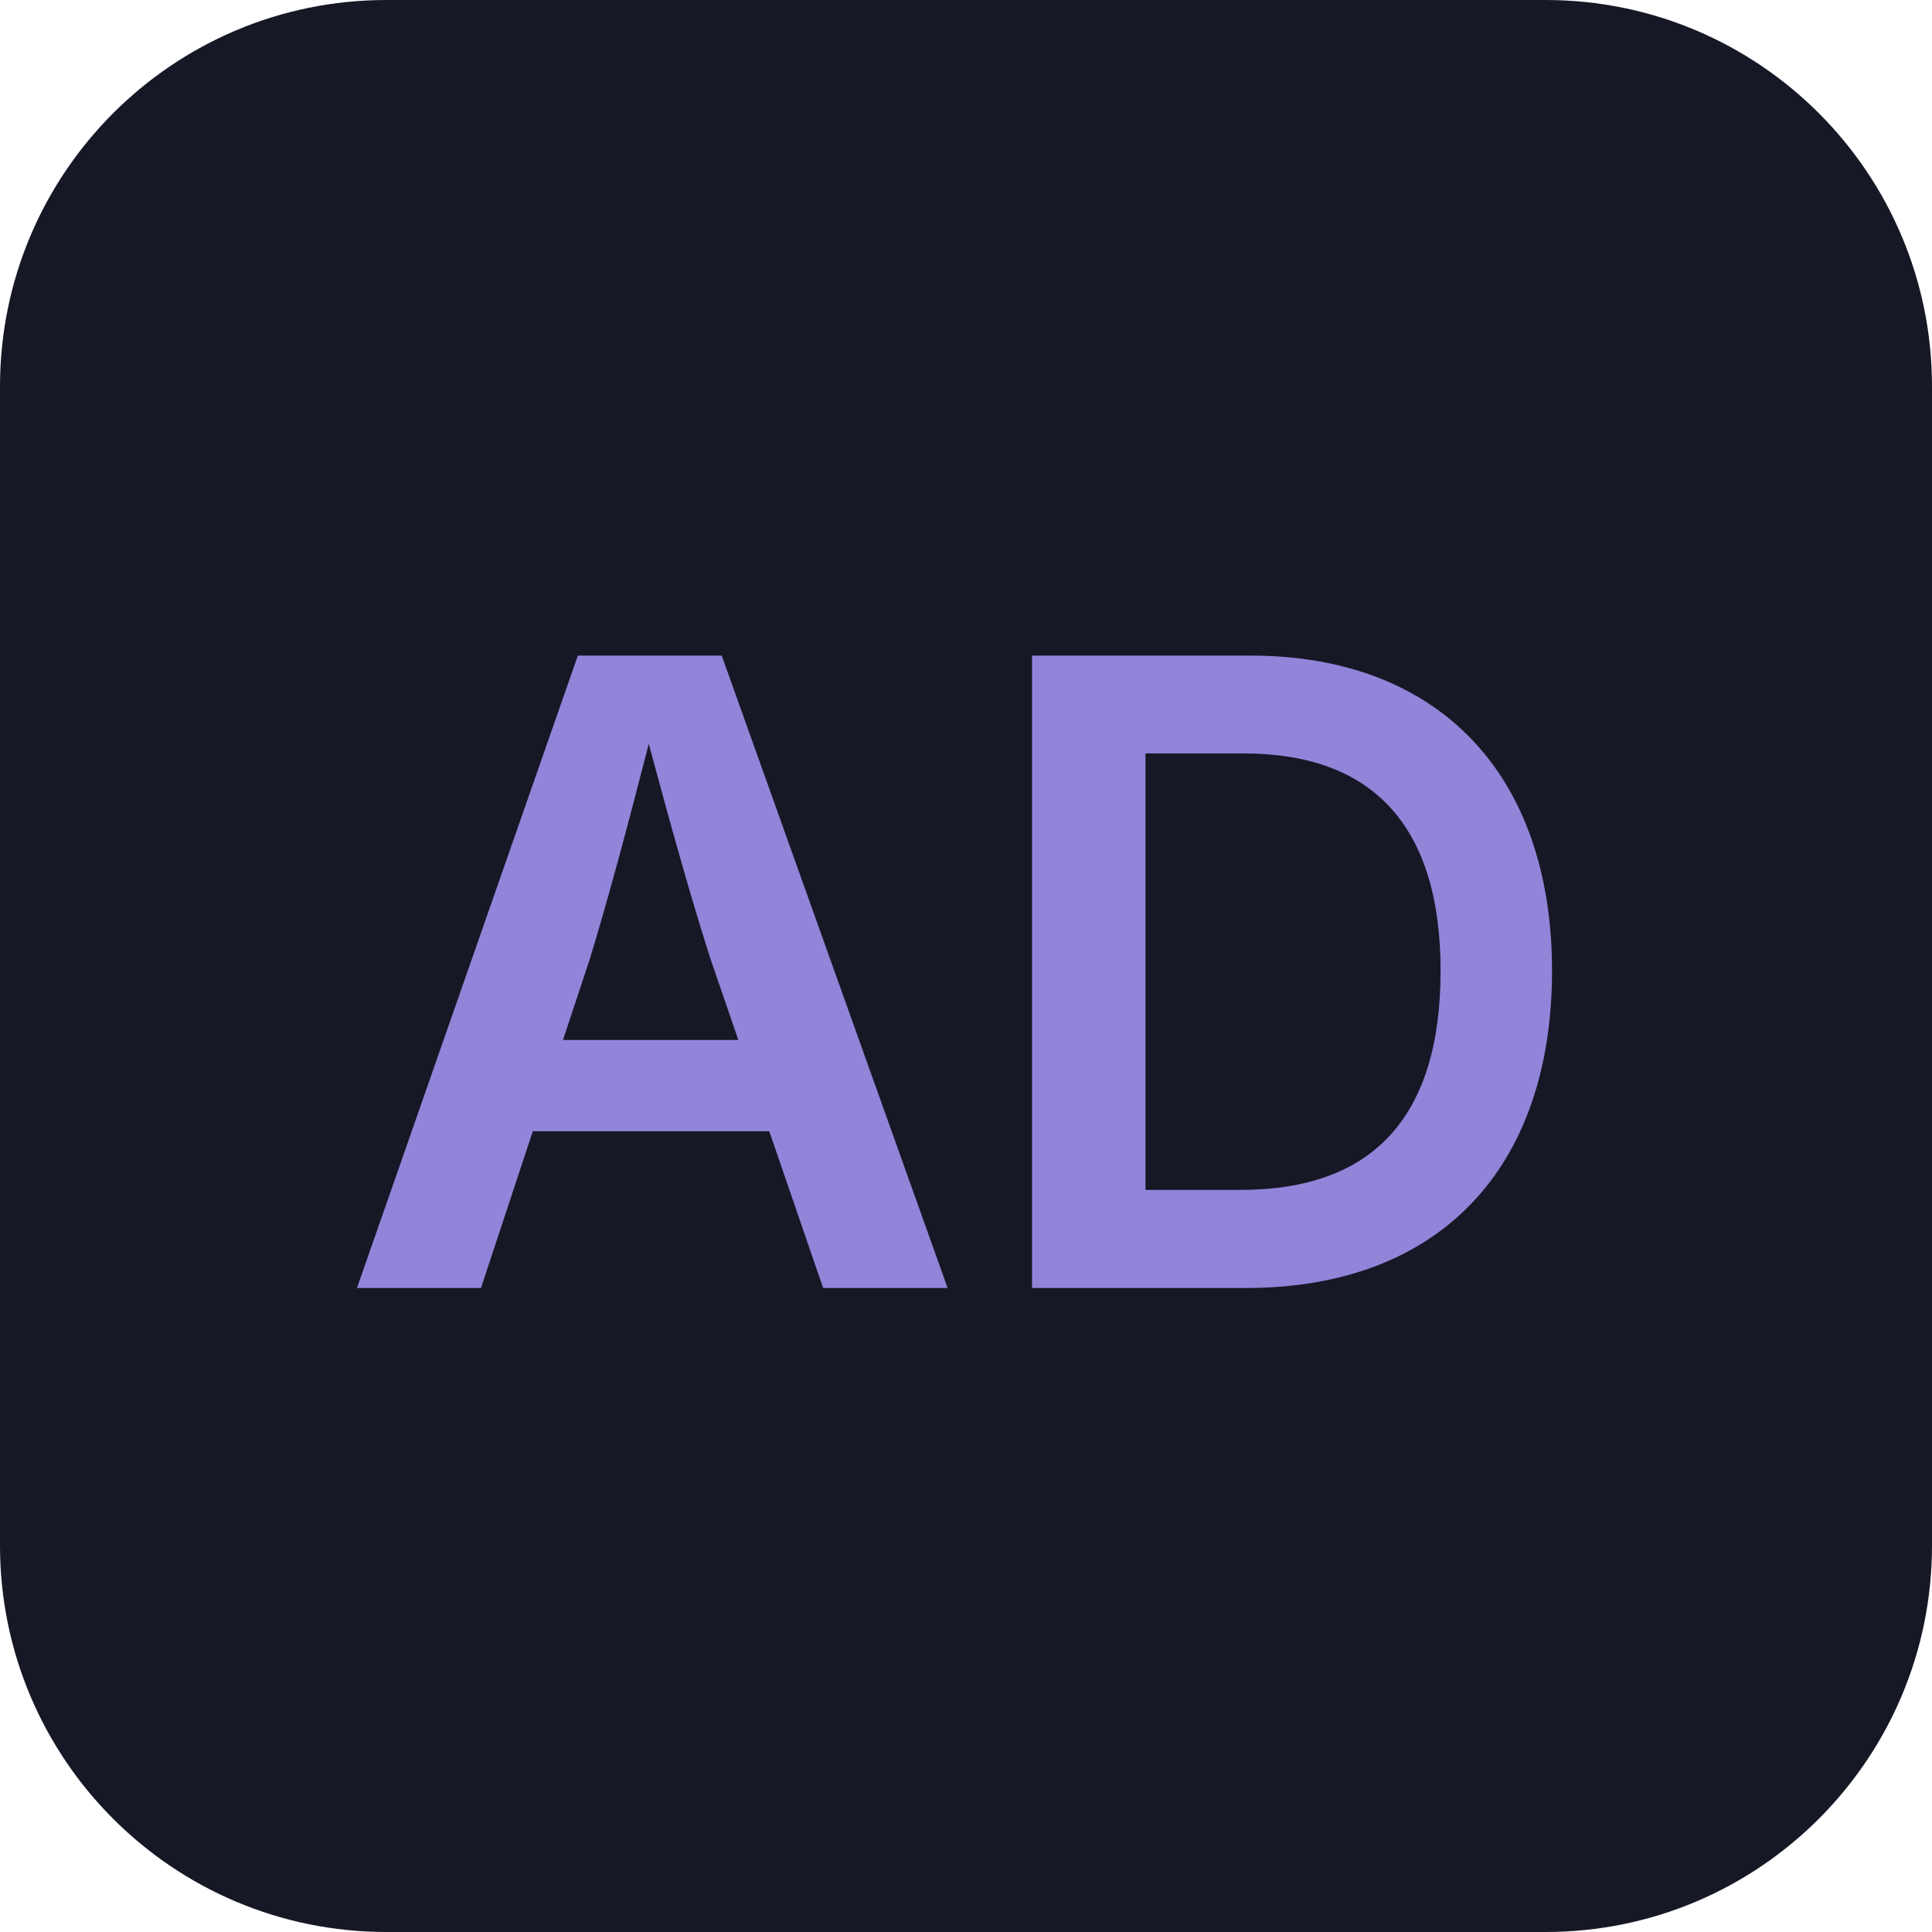
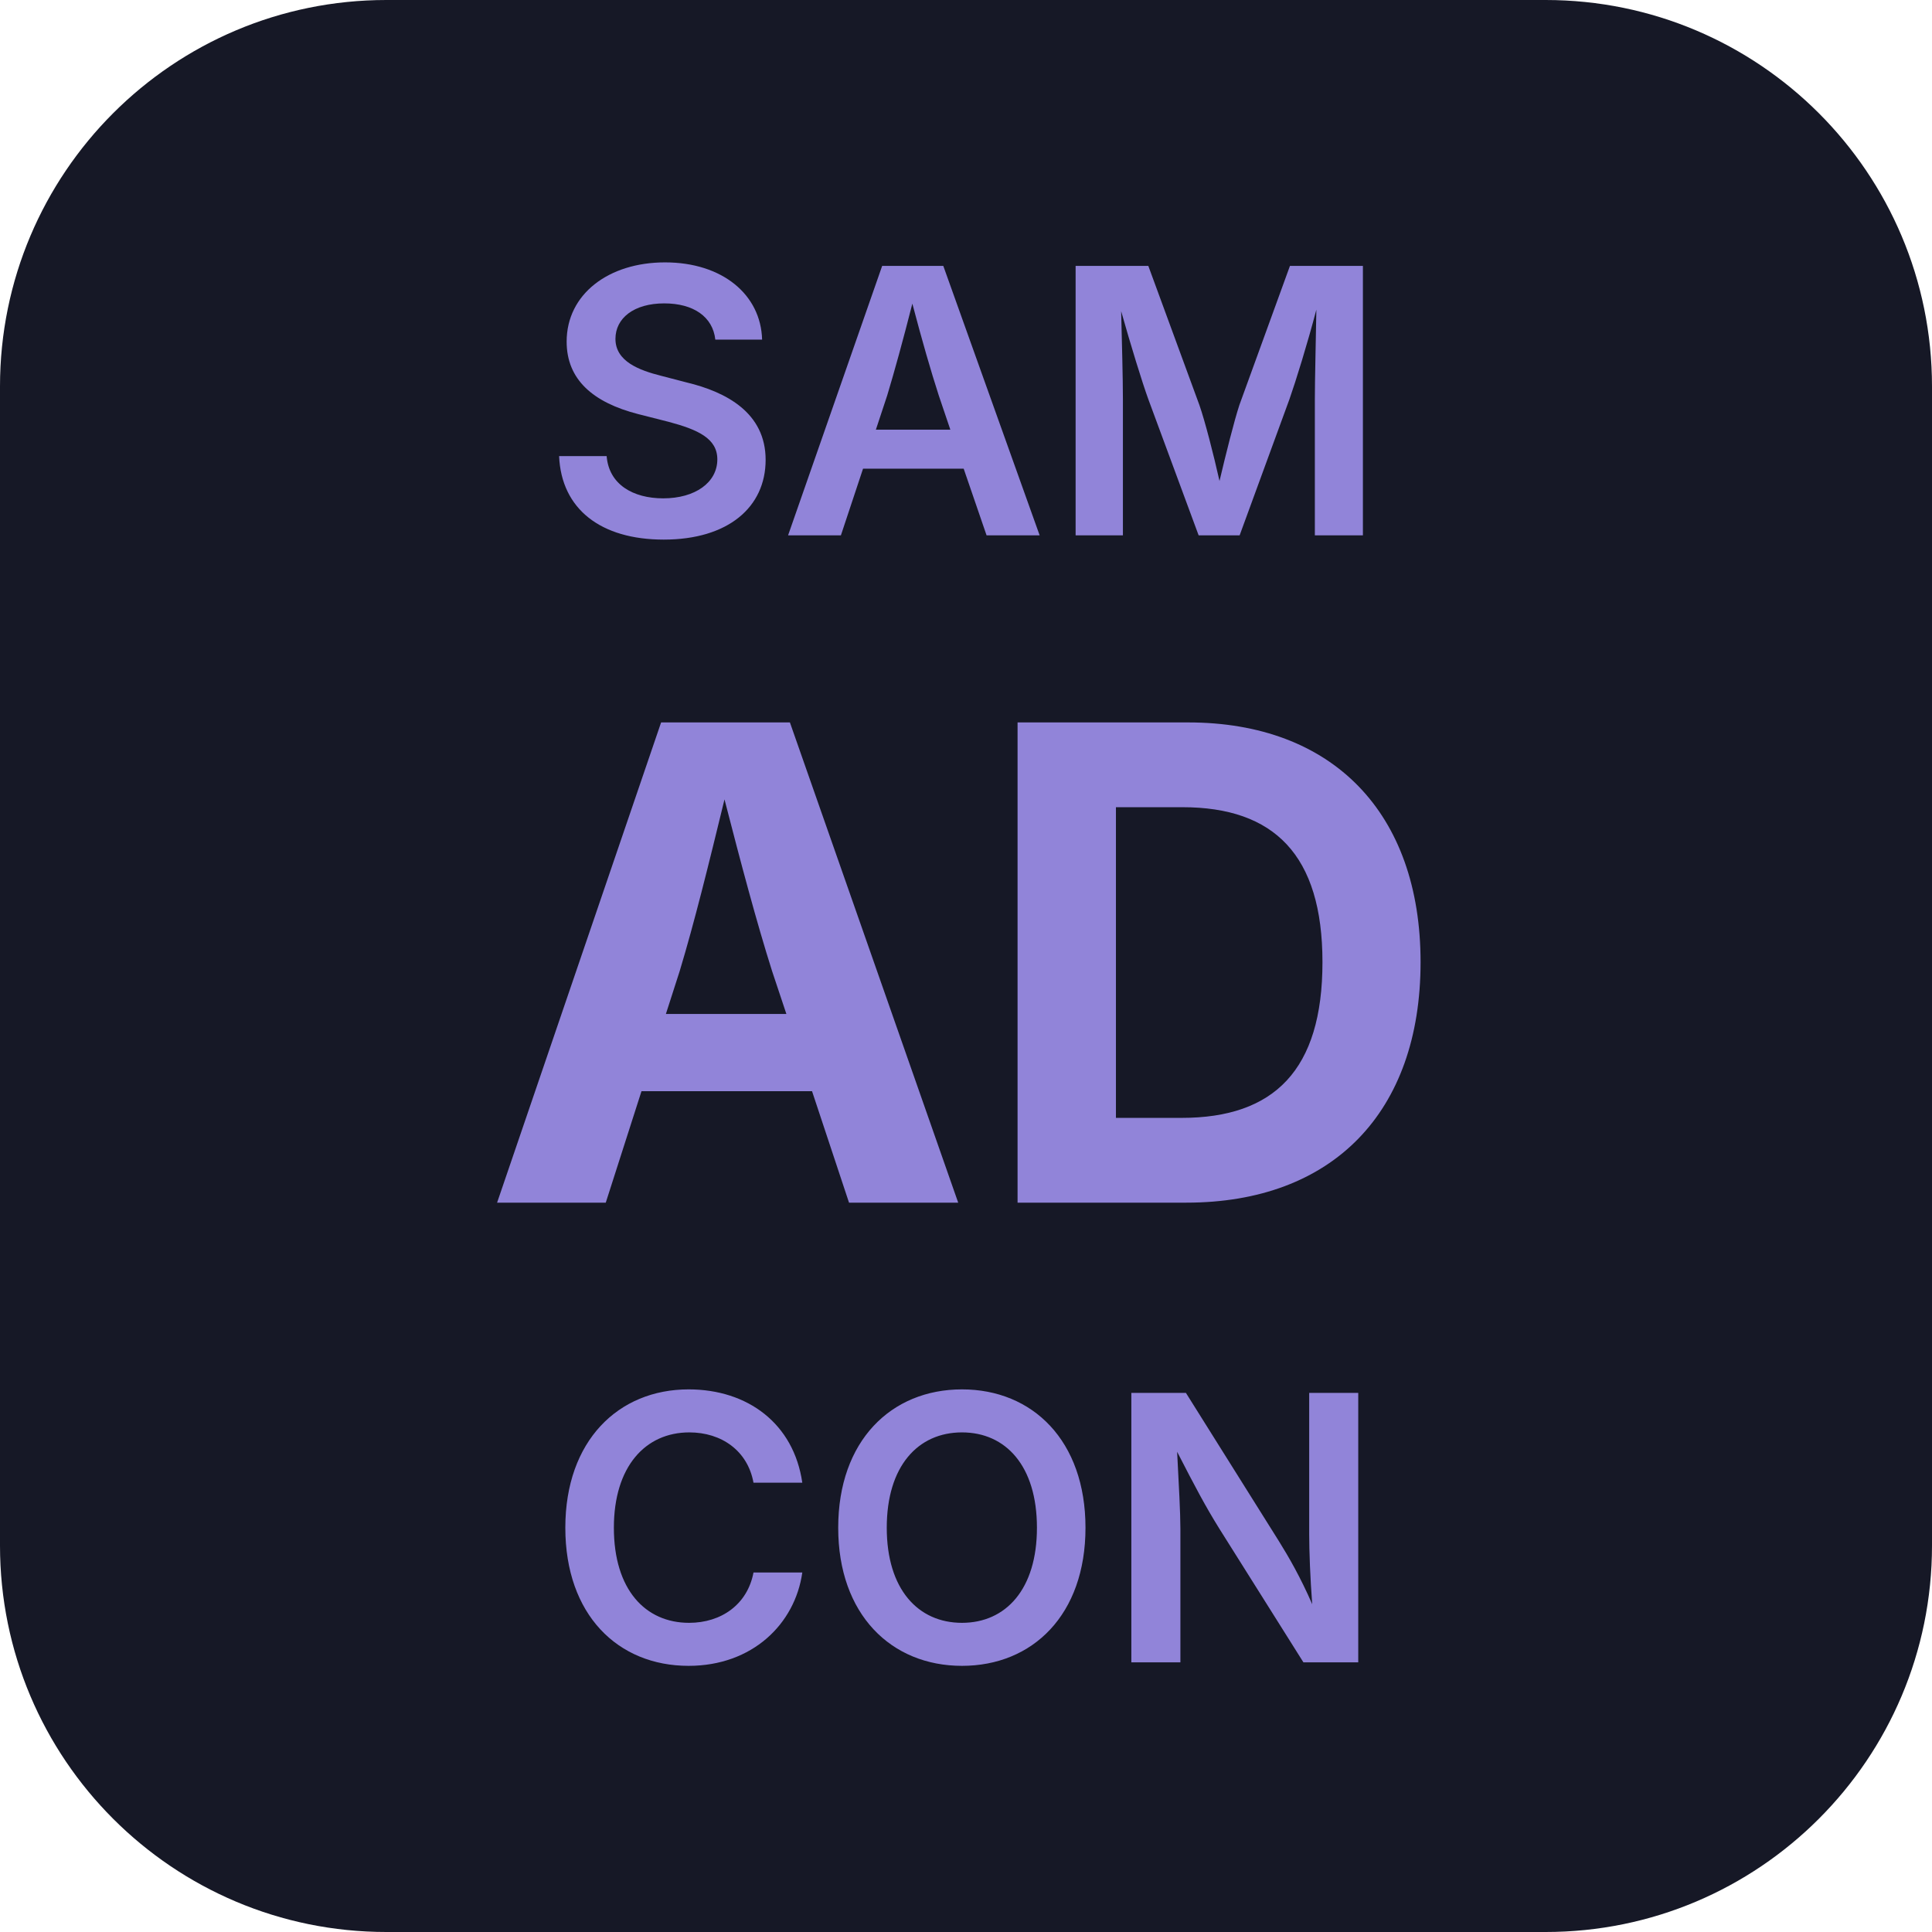
<svg xmlns="http://www.w3.org/2000/svg" viewBox="0 0 120 120" width="120" height="120" fill="none">
  <rect width="120" height="120" rx="24" fill="#161826" />
-   <text x="60" y="80" text-anchor="middle" fill="#9184d9" font-family="Inter, Helvetica, Arial, sans-serif" font-size="54" font-weight="600">AD</text>
+   <g fill="#9184d9" font-family="Inter, Helvetica, Arial, sans-serif" text-anchor="middle">
+     <text x="60" y="33.25" font-size="23" font-weight="600" textLength="62" lengthAdjust="spacing">SAM</text>
+     <text x="60" y="74.7" font-size="41" font-weight="700" textLength="62" lengthAdjust="spacing">AD</text>
+     <text x="60" y="103.25" font-size="23" font-weight="600" textLength="62" lengthAdjust="spacing">CON</text>
+   </g>
</svg>
